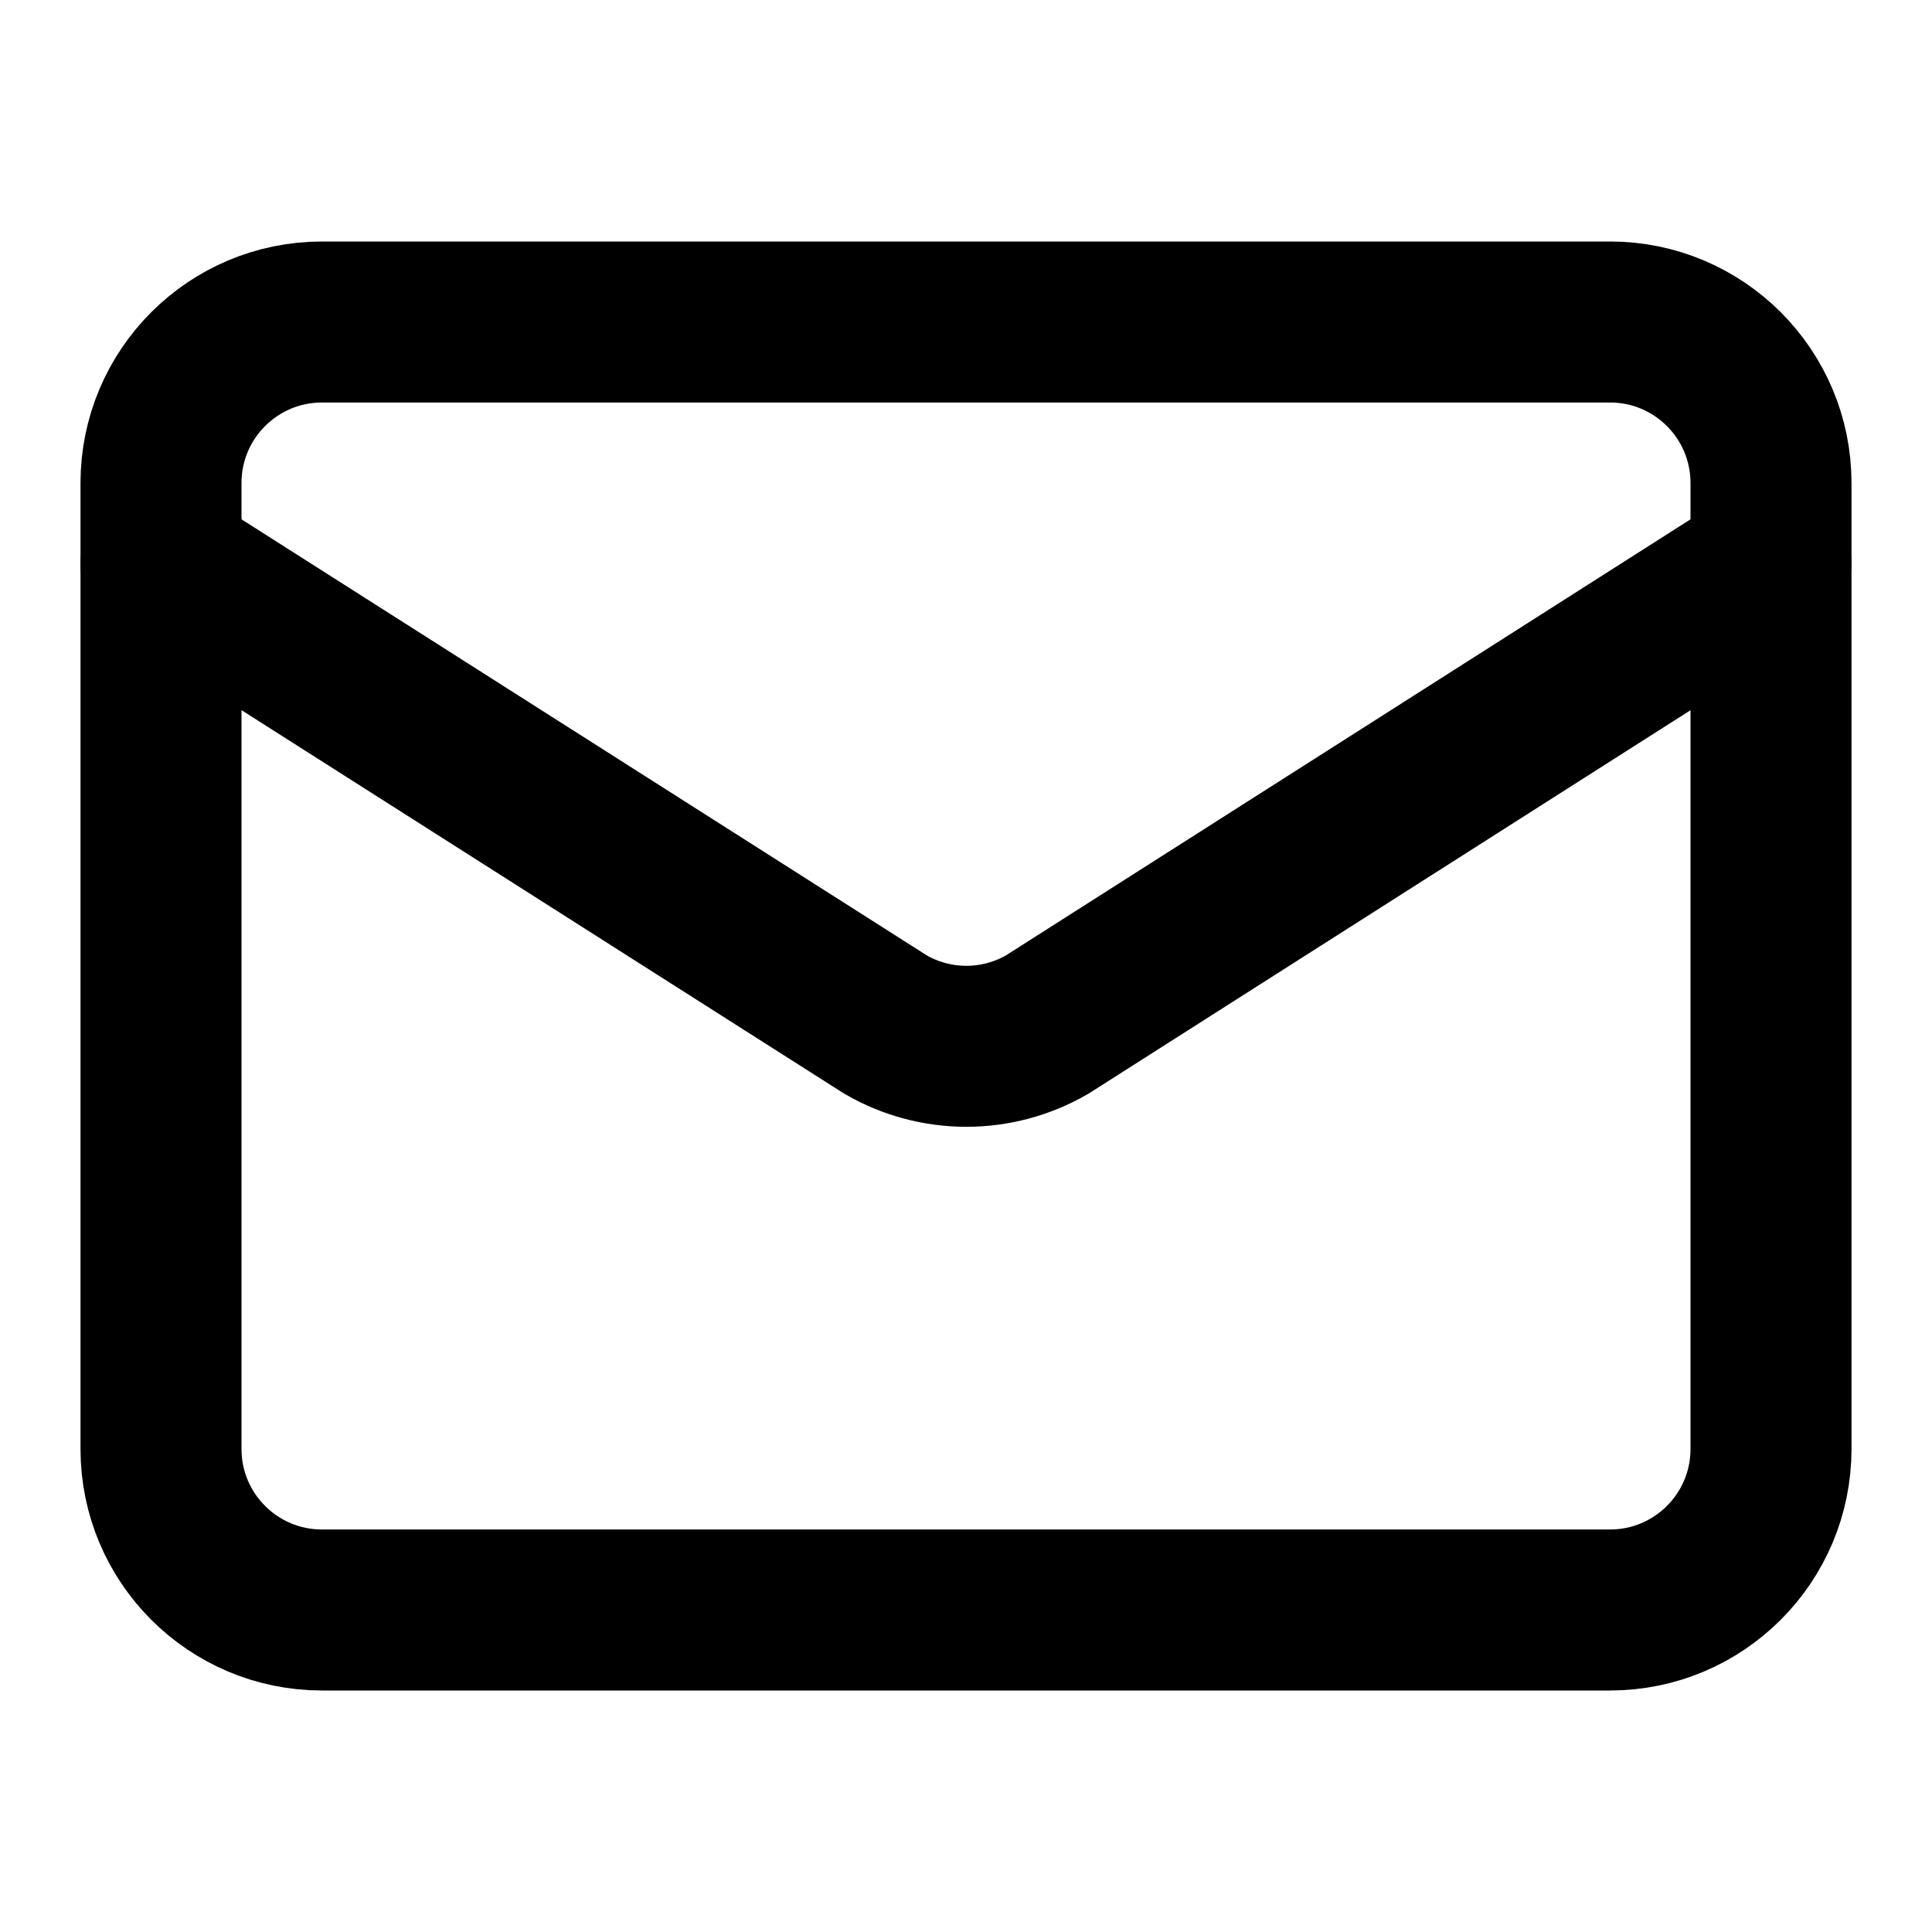
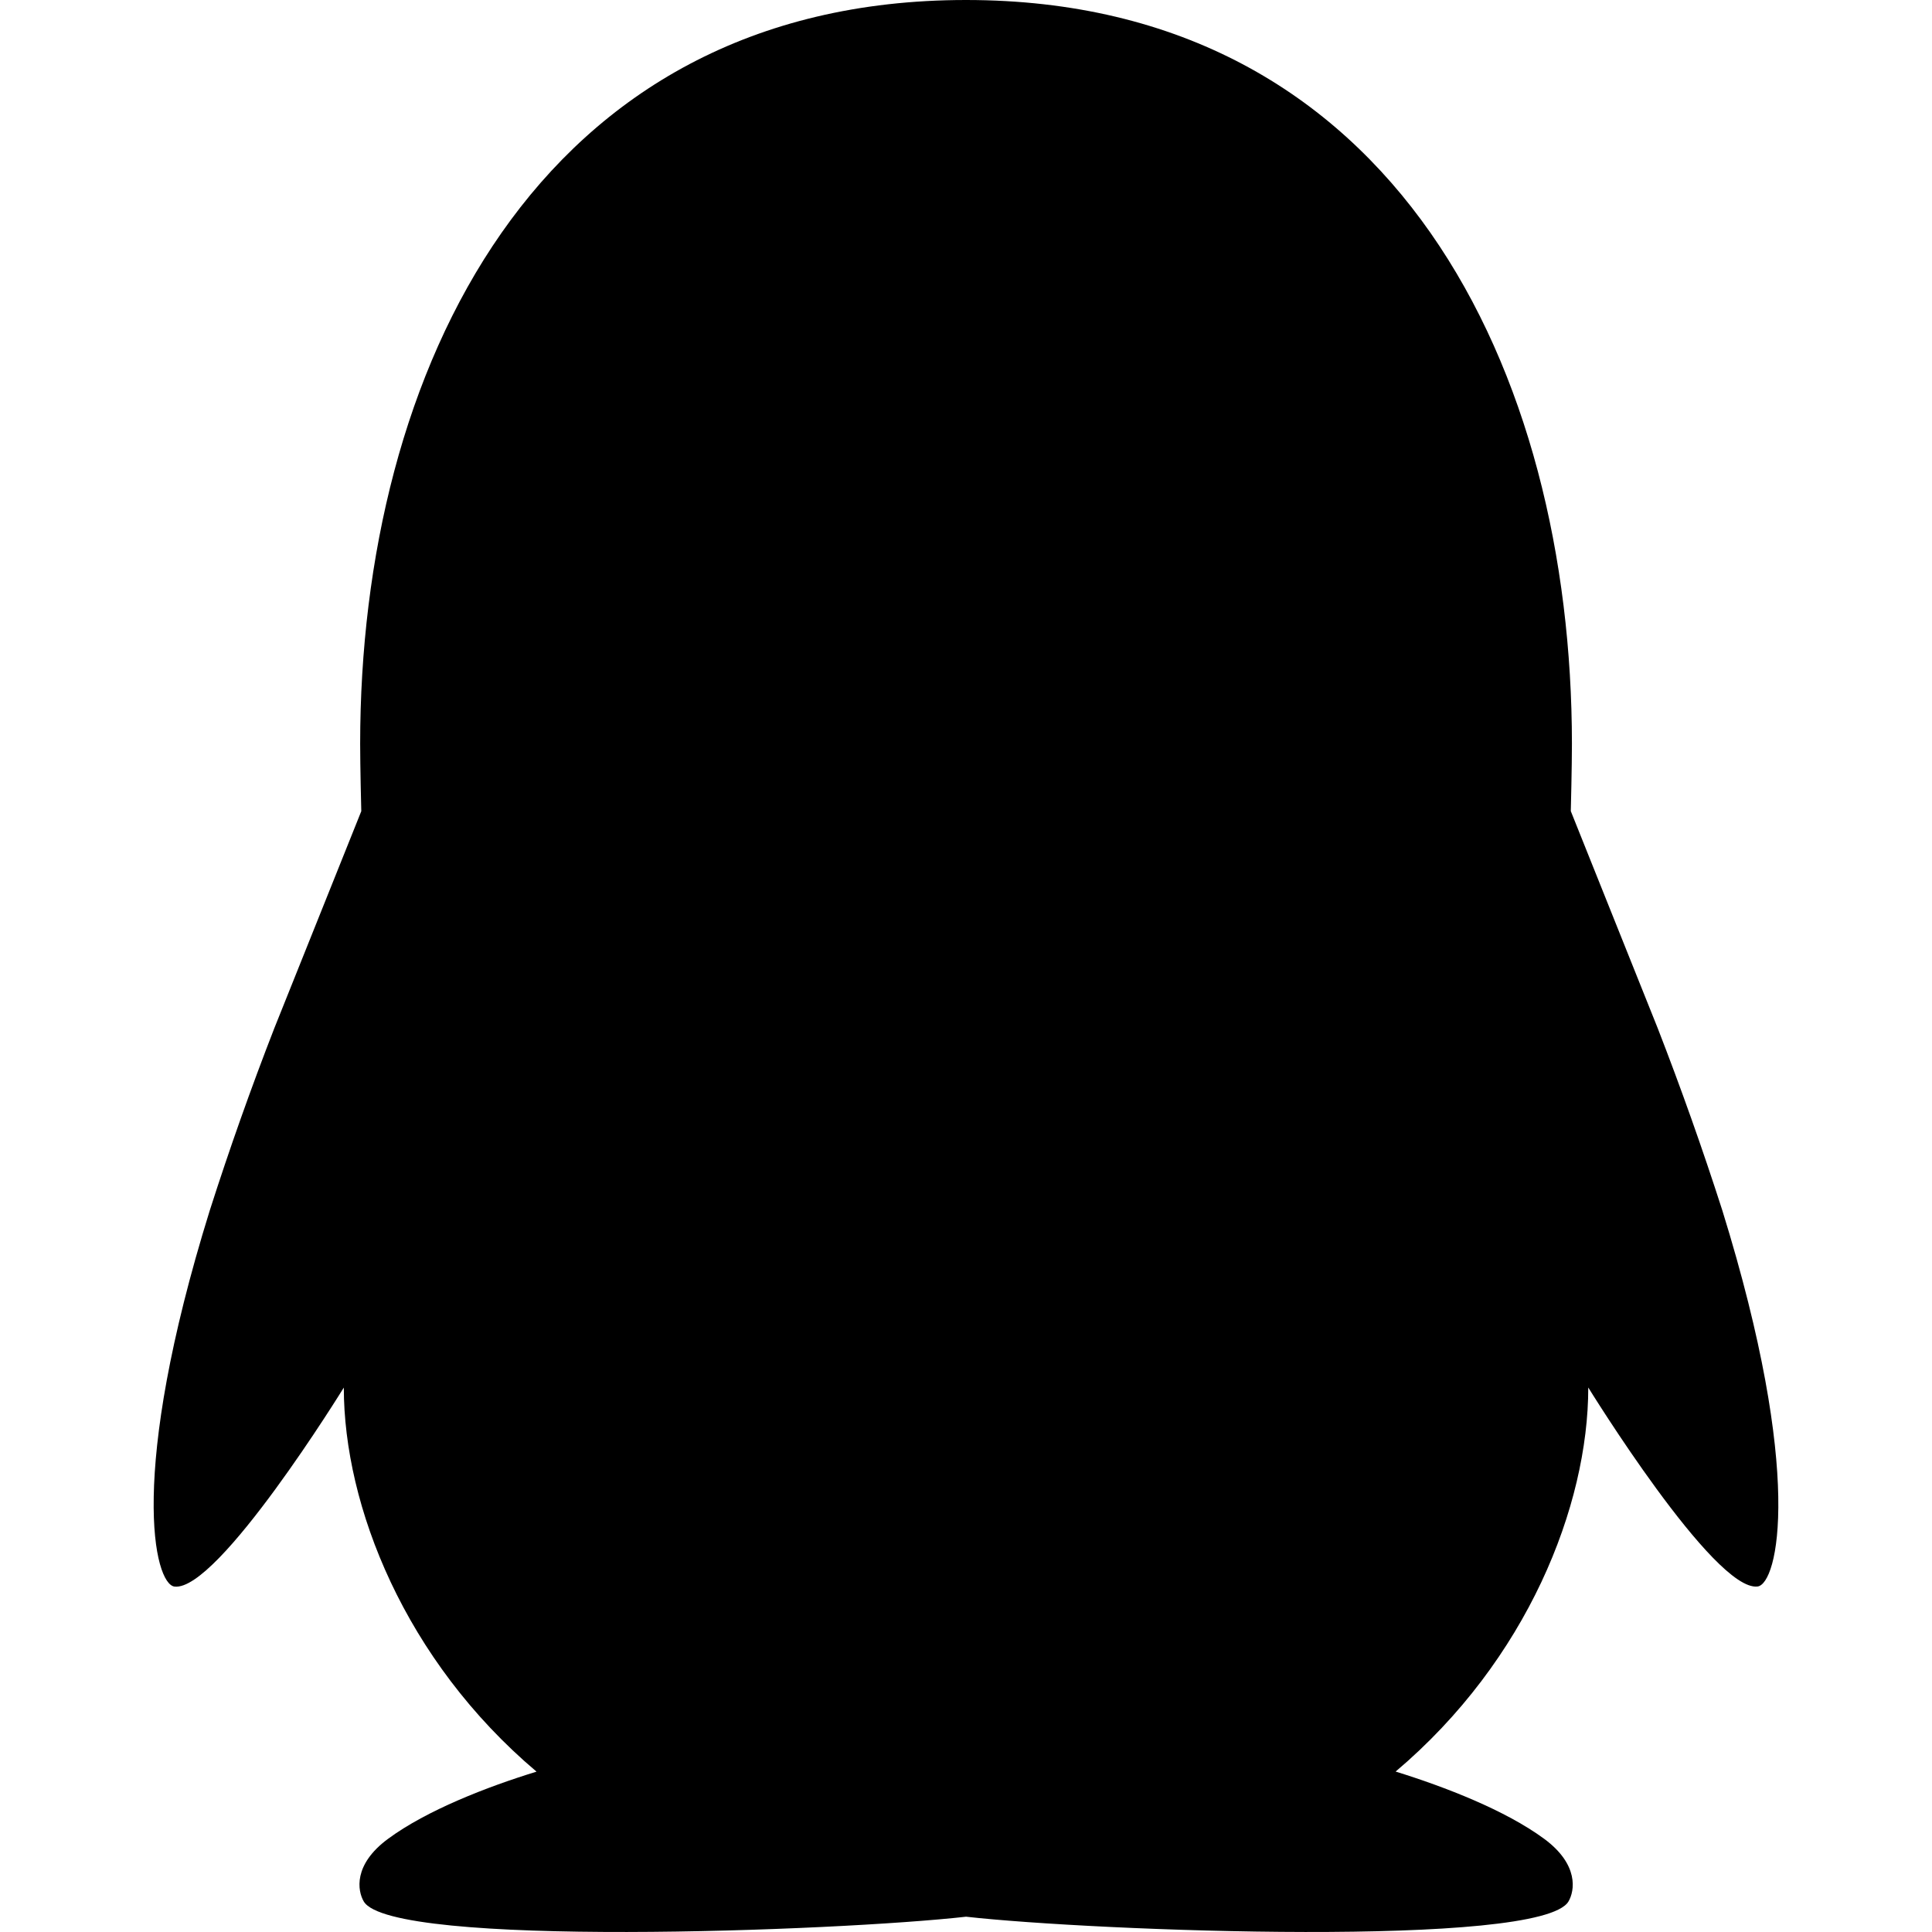
- <svg xmlns="http://www.w3.org/2000/svg" class="lucide lucide-mail" width="24" height="24" viewBox="0 0 24 24" fill="none" stroke="currentColor" stroke-width="2" stroke-linecap="round" stroke-linejoin="round">
-   <path d="m22 7-8.991 5.727a2 2 0 0 1-2.009 0L2 7" />
-   <rect x="2" y="4" width="20" height="16" rx="2" />
+ <svg xmlns="http://www.w3.org/2000/svg" viewBox="0 0 24 24" role="img" aria-labelledby="title">
+   <path fill="currentColor" d="M21.395 15.035a40 40 0 0 0-.803-2.264l-1.079-2.695c.001-.032.014-.562.014-.836C19.526 4.632 17.351 0 12 0S4.474 4.632 4.474 9.241c0 .274.013.804.014.836l-1.08 2.695a39 39 0 0 0-.802 2.264c-1.021 3.283-.69 4.643-.438 4.673.54.065 2.103-2.472 2.103-2.472 0 1.469.756 3.387 2.394 4.771-.612.188-1.363.479-1.845.835-.434.32-.379.646-.301.778.343.578 5.883.369 7.482.189 1.6.18 7.14.389 7.483-.189.078-.132.132-.458-.301-.778-.483-.356-1.233-.646-1.846-.836 1.637-1.384 2.393-3.302 2.393-4.771 0 0 1.563 2.537 2.103 2.472.251-.03.581-1.39-.438-4.673Z" />
</svg>
